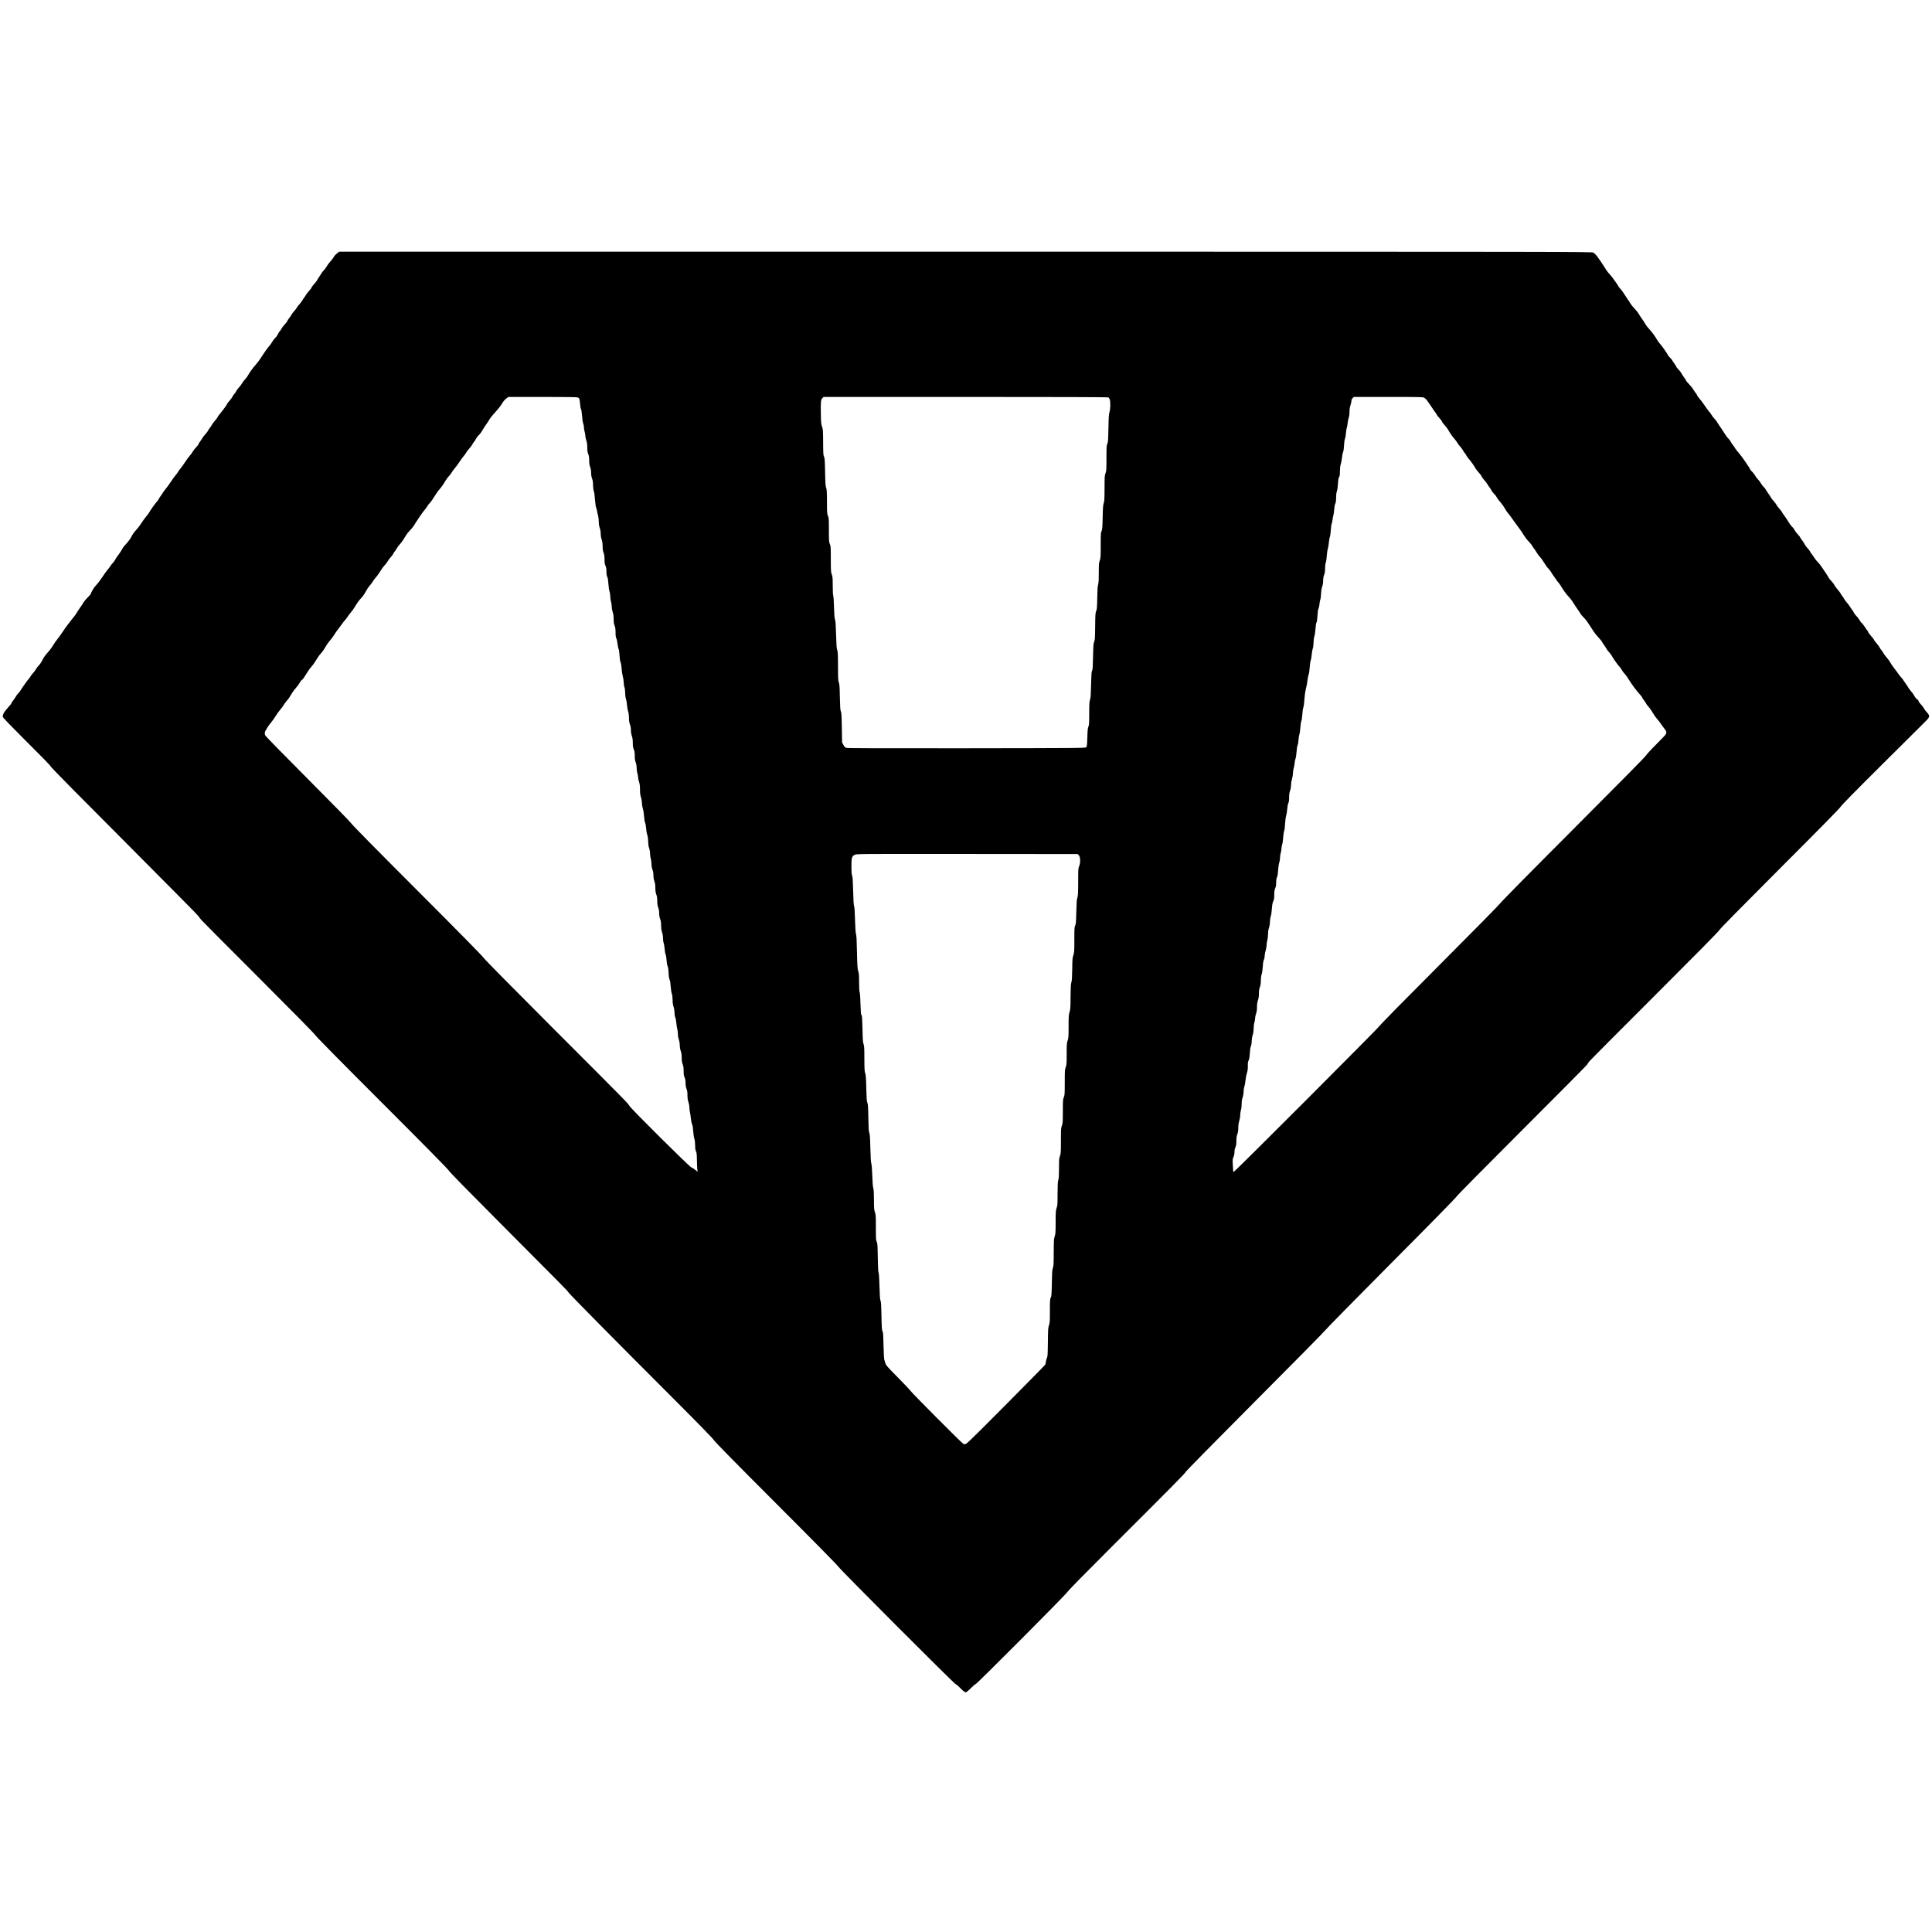
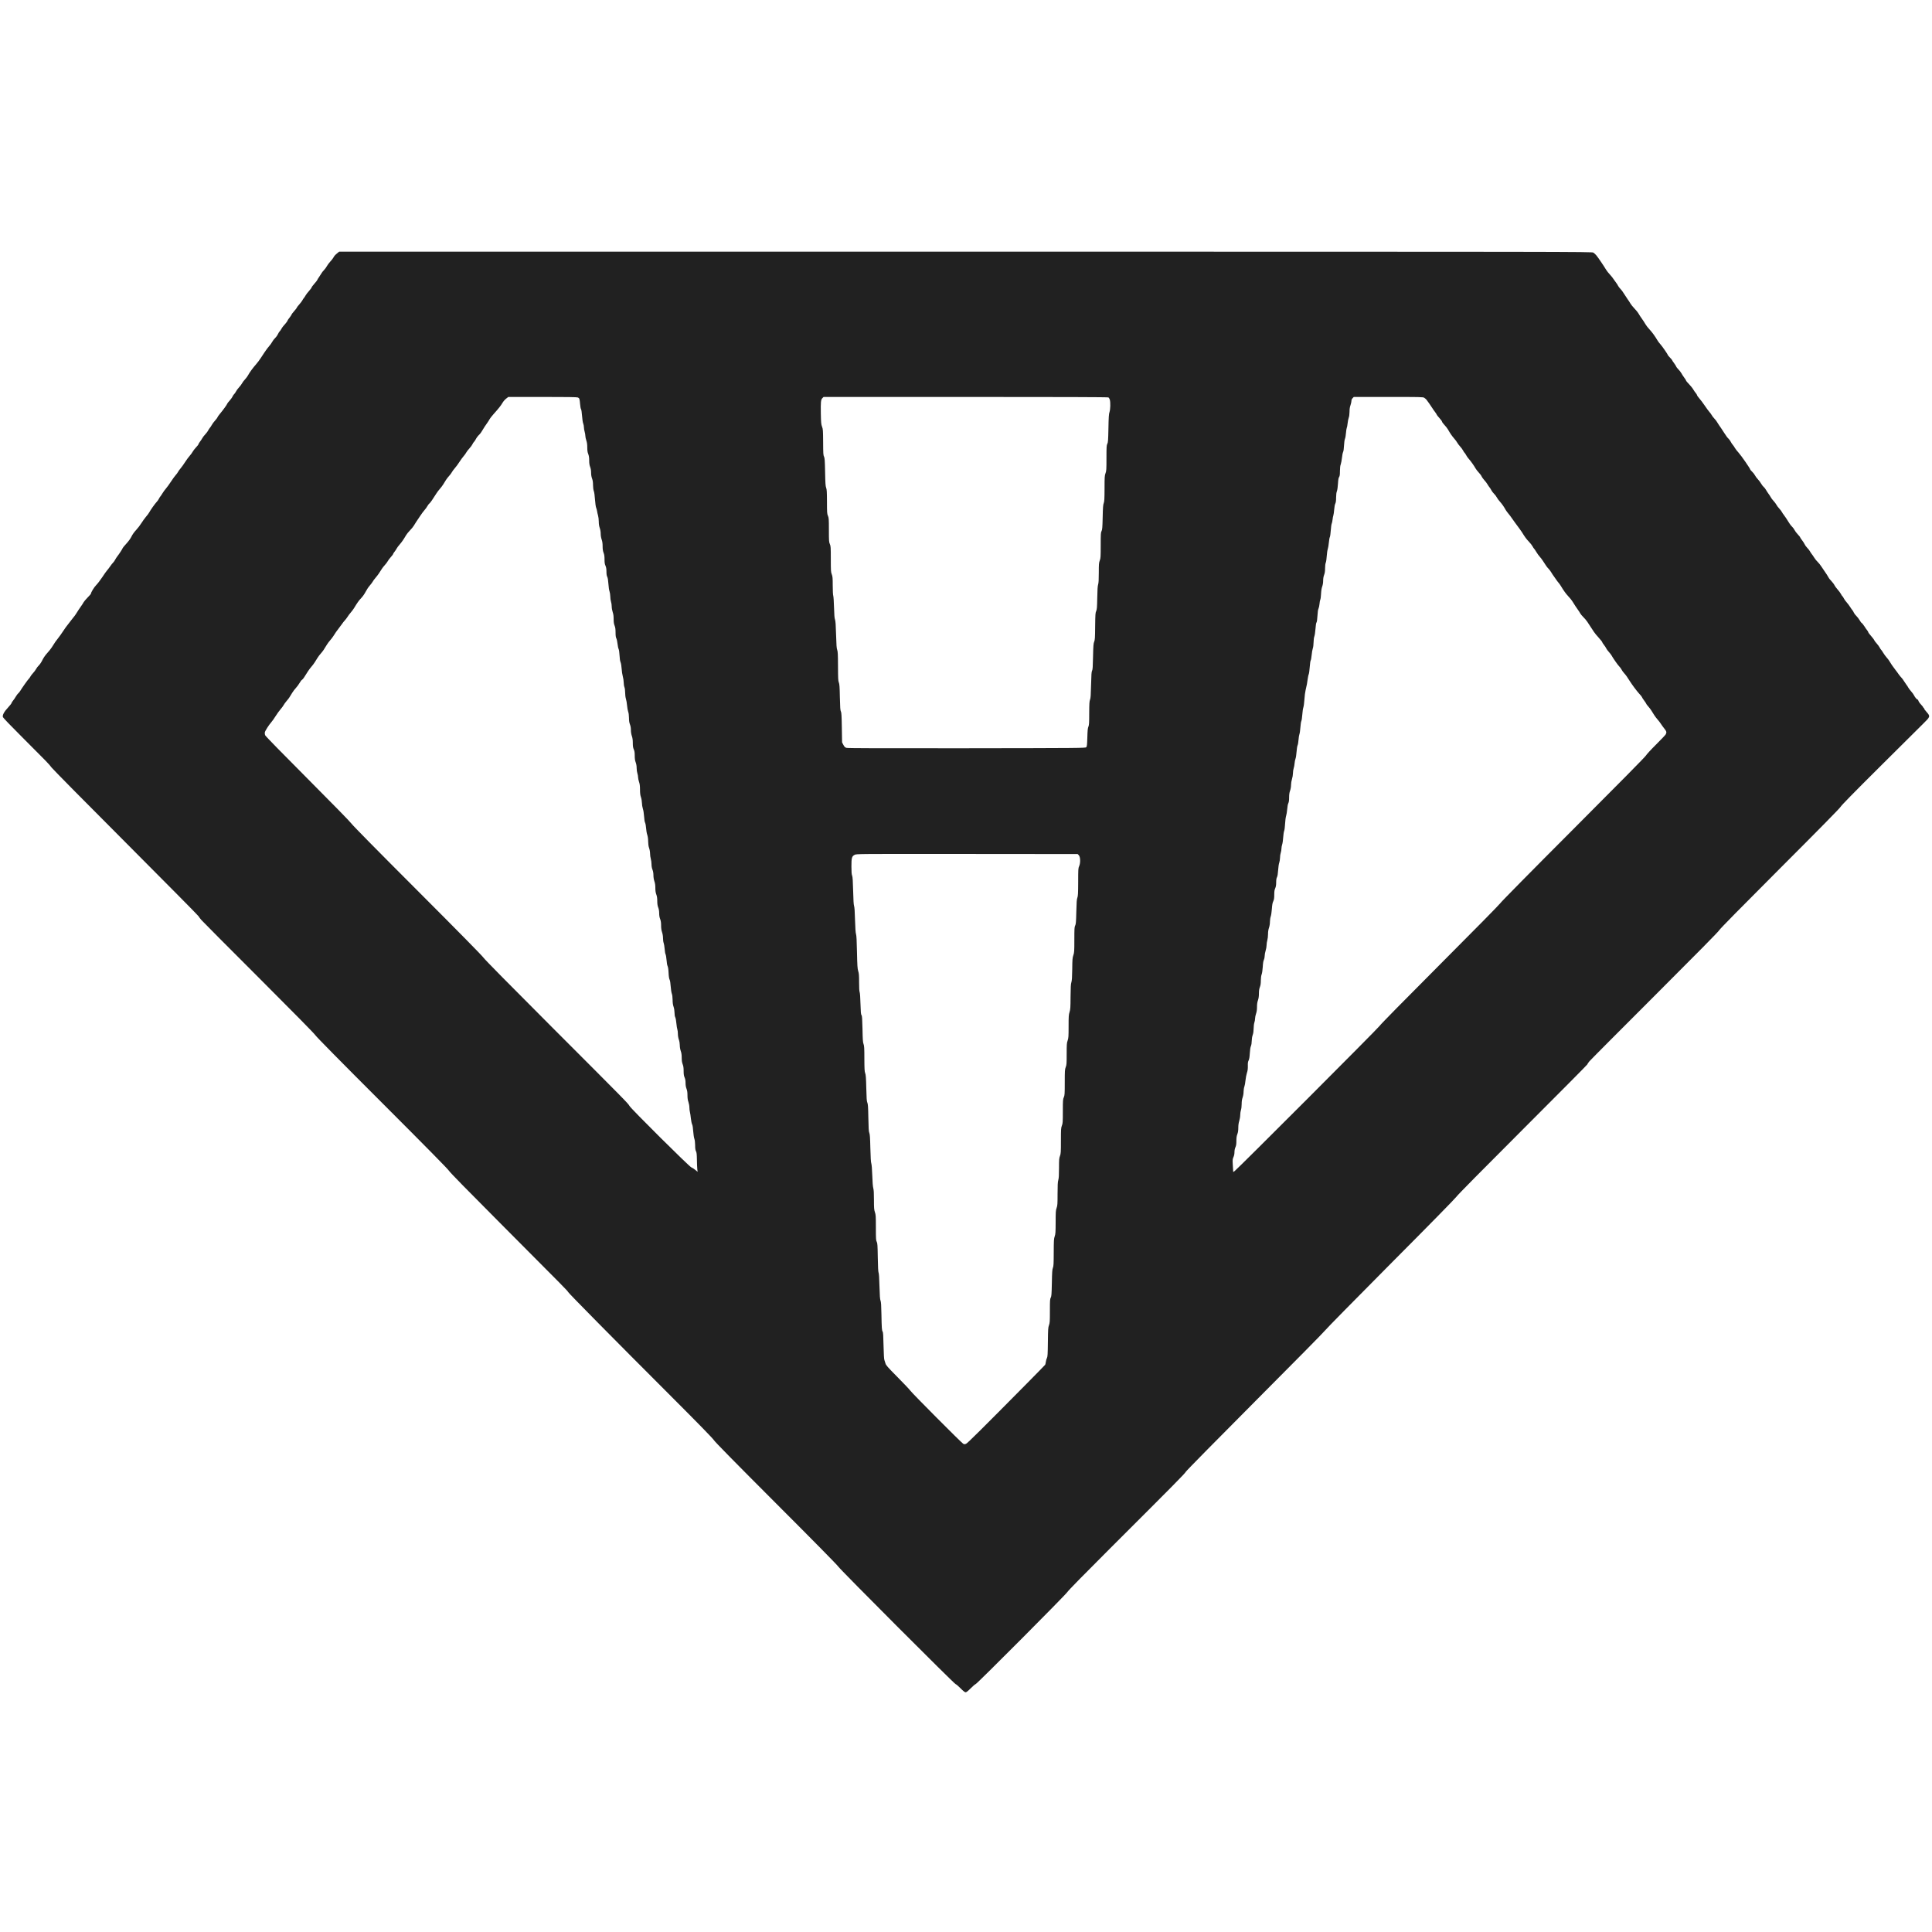
<svg xmlns="http://www.w3.org/2000/svg" id="svg8" preserveAspectRatio="xMidYMid meet" viewBox="0 0 4030 4030" height="4030pt" width="4030pt" version="1.0">
  <defs id="defs12" />
-   <g id="g6" stroke="none" fill="#000000" transform="translate(0,4030) scale(0.1,-0.1)">
+   <g id="g6" stroke="none" fill="#212121" transform="translate(0,4030) scale(0.1,-0.1)">
    <path id="path4" d="M7029 35013 c-46 -39 -53 -48 -81 -96 -9 -16 -37 -50 -61 -76 -24 -26 -54 -66 -67 -90 -12 -24 -40 -62 -62 -85 -22 -22 -47 -54 -55 -71 -9 -16 -31 -51 -49 -76 -19 -26 -34 -51 -34 -56 0 -6 -27 -41 -60 -78 -33 -37 -60 -74 -60 -81 0 -7 -24 -39 -52 -71 -29 -32 -62 -74 -72 -93 -10 -19 -27 -44 -36 -55 -10 -11 -25 -33 -33 -50 -8 -16 -38 -55 -66 -87 -28 -31 -51 -61 -51 -67 0 -6 -25 -38 -55 -72 -30 -34 -55 -67 -55 -73 0 -6 -18 -33 -40 -61 -22 -27 -40 -54 -40 -58 0 -11 -38 -62 -78 -104 -18 -19 -41 -52 -52 -72 -10 -21 -26 -43 -35 -51 -9 -7 -25 -34 -37 -58 -11 -25 -37 -62 -59 -83 -21 -20 -48 -55 -60 -78 -11 -23 -40 -63 -63 -89 -23 -26 -54 -67 -70 -91 -16 -25 -33 -50 -38 -55 -4 -6 -33 -49 -63 -96 -30 -47 -78 -111 -107 -143 -58 -64 -137 -172 -165 -227 -10 -19 -37 -56 -61 -82 -24 -25 -53 -63 -64 -85 -11 -21 -40 -59 -63 -84 -24 -25 -52 -64 -63 -86 -11 -22 -28 -46 -38 -54 -9 -8 -25 -31 -34 -51 -9 -21 -38 -60 -63 -88 -26 -28 -47 -55 -47 -61 0 -12 -91 -139 -151 -209 -26 -30 -49 -64 -53 -75 -3 -11 -27 -42 -52 -70 -25 -27 -55 -67 -66 -89 -11 -21 -29 -48 -40 -60 -11 -12 -26 -35 -34 -52 -7 -17 -34 -53 -59 -80 -26 -27 -55 -65 -65 -84 -10 -19 -32 -52 -49 -74 -17 -21 -31 -45 -31 -52 0 -7 -23 -37 -51 -66 -28 -29 -59 -71 -71 -92 -11 -21 -39 -60 -62 -85 -23 -25 -66 -84 -96 -131 -30 -47 -72 -105 -93 -130 -22 -25 -46 -58 -54 -75 -8 -16 -30 -46 -48 -65 -18 -19 -62 -80 -98 -135 -36 -55 -83 -120 -105 -145 -22 -25 -55 -70 -73 -100 -18 -30 -39 -61 -46 -68 -7 -7 -20 -28 -29 -47 -8 -18 -30 -49 -48 -67 -34 -35 -130 -172 -155 -219 -7 -15 -36 -54 -65 -87 -28 -33 -71 -93 -96 -133 -25 -41 -74 -105 -110 -144 -40 -42 -79 -97 -98 -138 -21 -43 -61 -98 -108 -149 -41 -44 -74 -85 -74 -89 0 -11 -80 -134 -113 -174 -13 -16 -33 -48 -45 -70 -11 -22 -30 -49 -42 -60 -12 -11 -41 -47 -63 -80 -23 -33 -52 -71 -65 -85 -13 -14 -58 -77 -99 -140 -42 -63 -98 -136 -124 -162 -43 -41 -116 -161 -111 -181 1 -4 -30 -40 -69 -79 -39 -40 -77 -86 -86 -102 -8 -17 -29 -49 -45 -71 -31 -43 -79 -115 -115 -174 -12 -20 -39 -56 -61 -81 -21 -25 -49 -61 -62 -80 -13 -19 -35 -48 -50 -65 -15 -16 -57 -75 -93 -130 -36 -55 -84 -122 -107 -150 -39 -47 -64 -83 -133 -193 -16 -25 -57 -77 -92 -115 -39 -42 -78 -99 -100 -144 -19 -41 -53 -92 -74 -112 -21 -20 -48 -55 -59 -77 -11 -21 -38 -58 -61 -82 -22 -23 -48 -57 -57 -75 -10 -18 -24 -39 -34 -47 -18 -16 -142 -191 -179 -253 -12 -20 -31 -43 -41 -50 -10 -7 -32 -37 -50 -67 -17 -30 -45 -70 -61 -89 -16 -20 -29 -41 -29 -48 0 -7 -32 -48 -71 -90 -85 -91 -122 -161 -108 -202 5 -15 176 -193 380 -396 542 -542 583 -584 634 -654 26 -35 723 -741 1549 -1568 825 -828 1508 -1517 1516 -1533 8 -16 36 -52 62 -82 25 -29 563 -570 1195 -1201 737 -737 1159 -1166 1178 -1197 19 -32 514 -535 1397 -1417 914 -914 1375 -1382 1392 -1413 16 -30 387 -409 1088 -1112 1374 -1379 1380 -1386 1398 -1418 18 -33 934 -961 2136 -2163 593 -593 882 -890 905 -927 23 -38 426 -448 1297 -1320 782 -782 1278 -1286 1300 -1320 43 -66 2423 -2450 2446 -2450 9 0 54 -38 100 -85 58 -59 92 -85 108 -85 16 0 50 26 108 85 47 47 91 85 100 85 23 0 1871 1855 1913 1920 22 35 352 372 893 912 1347 1344 1560 1560 1580 1599 11 21 637 657 1447 1470 786 788 1441 1452 1457 1477 15 24 628 647 1361 1385 812 815 1350 1364 1376 1401 25 38 554 573 1387 1406 740 740 1346 1350 1346 1357 0 6 18 33 39 60 21 26 636 644 1366 1373 887 887 1334 1339 1348 1368 15 28 439 459 1269 1290 836 836 1251 1259 1261 1282 9 23 278 298 808 825 436 435 848 844 916 910 150 147 151 152 68 246 -30 34 -52 65 -49 70 3 5 0 9 -5 9 -6 0 -11 5 -11 11 0 6 -21 33 -47 61 -27 27 -51 63 -56 79 -4 16 -11 28 -16 26 -13 -3 -60 52 -76 89 -8 17 -34 53 -58 80 -24 27 -51 63 -60 79 -8 17 -28 47 -44 67 -15 20 -39 56 -53 79 -14 23 -35 52 -48 64 -12 11 -37 42 -55 67 -17 26 -49 68 -70 95 -48 61 -101 138 -126 183 -11 19 -36 53 -57 75 -20 22 -52 66 -71 97 -18 31 -38 60 -43 63 -6 4 -20 25 -31 47 -12 23 -40 61 -62 85 -23 24 -46 56 -53 71 -6 15 -37 55 -68 90 -31 34 -56 69 -56 76 0 7 -10 24 -21 37 -12 13 -39 52 -60 86 -22 33 -46 64 -54 67 -8 3 -28 29 -44 58 -17 29 -48 70 -69 90 -22 20 -45 52 -53 70 -7 18 -20 40 -28 48 -8 8 -30 39 -49 70 -19 30 -52 74 -73 97 -21 22 -47 59 -58 81 -11 23 -25 44 -31 47 -6 3 -19 24 -30 46 -12 22 -43 64 -70 94 -27 30 -56 70 -64 87 -7 18 -37 58 -65 88 -28 30 -51 57 -51 61 0 6 -80 132 -99 155 -6 7 -29 43 -54 80 -24 38 -60 83 -80 101 -20 18 -53 58 -73 90 -20 32 -44 67 -54 78 -9 11 -26 36 -36 55 -10 19 -36 52 -58 74 -21 21 -45 55 -53 74 -8 18 -32 56 -54 84 -21 27 -39 54 -39 59 0 6 -22 34 -49 62 -27 29 -58 70 -69 92 -11 22 -34 54 -52 70 -17 17 -41 46 -52 65 -39 64 -112 175 -125 188 -8 8 -21 28 -30 45 -8 18 -35 53 -58 78 -24 25 -51 61 -60 80 -10 19 -37 55 -60 80 -24 25 -51 61 -60 80 -10 19 -30 50 -45 69 -14 19 -39 57 -54 83 -15 26 -36 53 -47 60 -11 7 -34 37 -52 67 -17 30 -48 72 -70 94 -21 21 -47 56 -58 78 -11 22 -38 57 -60 78 -21 20 -39 40 -39 44 0 19 -187 290 -240 348 -34 37 -71 85 -82 105 -11 21 -30 49 -43 63 -13 14 -32 43 -43 65 -11 22 -32 51 -47 65 -24 22 -38 41 -90 121 -59 91 -78 120 -103 154 -16 22 -36 54 -45 70 -8 17 -33 49 -56 73 -22 23 -48 56 -56 73 -9 17 -31 47 -49 67 -18 20 -62 80 -97 132 -35 52 -85 119 -111 148 -26 30 -48 60 -48 67 0 8 -13 29 -28 47 -16 18 -40 53 -54 78 -14 25 -54 73 -87 108 -34 34 -61 67 -61 74 0 6 -17 34 -39 62 -21 29 -48 70 -59 91 -12 22 -40 58 -62 80 -22 22 -43 49 -46 60 -4 11 -24 43 -45 71 -22 28 -39 55 -39 60 0 5 -20 29 -45 54 -24 25 -44 49 -45 53 0 15 -122 191 -158 229 -20 21 -47 57 -61 82 -49 83 -105 161 -163 224 -32 34 -67 79 -79 100 -19 35 -56 90 -117 177 -15 22 -34 52 -41 66 -7 14 -42 56 -77 93 -35 37 -73 84 -84 104 -11 20 -38 62 -60 92 -21 30 -57 84 -79 120 -21 36 -54 79 -71 95 -18 17 -41 48 -52 70 -11 22 -24 42 -28 45 -3 3 -26 34 -50 70 -23 36 -64 88 -90 115 -27 28 -61 71 -77 97 -52 87 -172 263 -205 302 -18 21 -46 47 -63 57 -29 18 -397 19 -13096 19 l-13065 0 -45 -37z m5025 -3004 c33 -15 37 -28 46 -137 4 -51 13 -99 20 -107 7 -9 16 -67 21 -138 5 -68 15 -140 24 -160 8 -20 15 -56 15 -79 0 -24 7 -65 15 -92 8 -27 15 -67 15 -88 0 -21 9 -64 20 -95 14 -41 20 -83 20 -145 0 -64 5 -101 20 -138 14 -37 20 -74 20 -135 0 -61 6 -98 20 -135 13 -34 20 -74 20 -120 0 -46 7 -88 20 -122 14 -37 20 -78 20 -138 1 -53 7 -100 17 -125 9 -23 19 -96 24 -175 5 -74 16 -151 24 -170 8 -19 17 -53 20 -75 3 -22 12 -62 20 -89 8 -27 15 -84 15 -126 0 -50 7 -95 20 -133 12 -33 20 -82 20 -120 0 -37 8 -86 20 -120 14 -39 20 -82 20 -141 0 -62 6 -99 20 -136 15 -37 20 -74 20 -139 0 -67 5 -99 20 -132 14 -32 20 -66 20 -122 0 -53 5 -88 17 -110 11 -21 19 -71 24 -147 4 -63 14 -133 23 -155 8 -22 15 -70 16 -106 0 -37 7 -86 15 -109 8 -23 15 -69 15 -102 0 -33 9 -83 20 -115 14 -41 20 -83 20 -145 0 -64 5 -101 20 -138 15 -38 20 -74 20 -143 0 -65 5 -101 16 -122 9 -16 20 -67 25 -113 5 -45 15 -95 23 -110 8 -16 16 -71 19 -132 3 -66 11 -121 22 -145 9 -23 19 -80 22 -135 3 -52 14 -124 24 -159 10 -35 19 -91 19 -126 0 -34 7 -79 15 -98 9 -22 15 -68 15 -115 0 -45 7 -100 16 -128 9 -27 20 -89 24 -139 4 -49 15 -108 23 -130 10 -25 16 -72 17 -127 0 -63 6 -101 20 -138 13 -33 20 -74 20 -118 0 -42 8 -89 20 -125 14 -40 20 -82 20 -146 0 -67 5 -99 20 -132 15 -33 20 -66 20 -131 0 -63 6 -103 20 -140 13 -34 20 -77 20 -119 0 -37 7 -86 15 -109 8 -23 15 -61 15 -84 1 -22 9 -66 20 -96 14 -40 20 -83 20 -160 0 -77 6 -120 20 -160 11 -31 19 -82 20 -117 0 -35 9 -89 19 -120 12 -34 22 -102 26 -162 4 -63 12 -116 22 -134 8 -17 17 -67 20 -111 3 -45 13 -107 24 -139 12 -37 19 -86 19 -140 1 -55 7 -100 20 -137 11 -30 20 -82 20 -115 0 -33 7 -82 15 -109 8 -27 15 -78 15 -112 0 -40 7 -82 20 -114 13 -33 20 -74 20 -118 0 -42 8 -89 20 -125 14 -39 20 -82 20 -139 0 -59 6 -98 20 -136 14 -37 20 -76 20 -137 0 -61 6 -98 20 -135 13 -33 20 -74 20 -120 0 -46 7 -87 20 -120 14 -36 20 -74 20 -134 0 -57 6 -101 20 -141 12 -36 20 -84 20 -125 0 -37 6 -83 14 -101 7 -19 16 -74 20 -122 3 -49 12 -100 20 -115 7 -15 16 -69 20 -120 3 -52 13 -106 21 -123 10 -19 18 -69 21 -141 3 -73 11 -122 21 -142 10 -19 19 -73 23 -141 4 -60 15 -128 23 -150 10 -25 16 -73 17 -130 0 -62 7 -107 20 -145 12 -33 19 -82 20 -123 0 -42 6 -80 16 -98 8 -17 19 -74 23 -127 5 -54 14 -110 20 -125 6 -16 11 -57 11 -91 0 -37 8 -87 20 -121 12 -33 20 -84 20 -119 0 -36 8 -85 20 -119 14 -39 20 -82 20 -141 0 -62 6 -99 20 -136 15 -37 20 -74 20 -140 0 -66 5 -100 20 -135 14 -32 20 -69 20 -115 0 -46 7 -87 20 -120 14 -37 20 -74 20 -136 0 -59 6 -102 20 -141 11 -32 20 -82 20 -113 0 -30 5 -73 11 -95 6 -22 15 -82 20 -134 6 -52 17 -108 26 -124 10 -20 19 -75 23 -147 5 -63 15 -133 24 -155 9 -25 15 -74 16 -133 0 -68 5 -101 17 -125 14 -25 18 -62 20 -177 1 -80 5 -169 8 -199 l7 -54 -49 40 c-26 22 -64 46 -83 53 -43 16 -1262 1226 -1290 1282 -28 52 -80 105 -1617 1643 -902 903 -1403 1411 -1428 1449 -26 39 -510 531 -1377 1399 -832 832 -1352 1360 -1375 1395 -23 35 -383 403 -913 935 -517 518 -880 890 -888 909 -8 18 -11 45 -8 61 7 34 83 153 135 212 20 23 61 80 91 129 30 48 76 112 102 141 26 30 55 69 64 87 9 18 38 57 63 87 46 53 56 68 118 172 18 30 52 75 77 101 24 26 58 72 75 102 17 30 39 60 50 65 11 6 29 28 42 48 57 95 116 182 153 224 23 25 55 68 71 94 17 27 43 69 59 94 15 25 47 67 70 92 39 44 69 87 126 184 14 23 43 62 65 87 22 24 52 64 68 89 44 70 69 106 112 161 22 27 52 68 68 91 15 23 40 55 56 72 16 16 42 50 58 75 15 25 47 68 71 95 24 28 53 67 65 87 72 118 100 159 150 211 32 33 71 89 93 132 21 41 59 99 84 127 26 29 54 67 63 83 8 17 37 56 64 87 45 53 80 103 128 182 11 18 39 54 62 79 23 24 49 60 59 78 9 19 39 58 65 87 27 30 49 59 49 66 0 6 13 27 29 46 15 19 36 50 45 68 9 18 38 57 64 86 45 52 77 98 133 193 14 24 51 70 82 101 31 31 66 75 79 97 13 23 35 59 50 80 16 22 53 78 84 125 31 47 71 101 89 120 18 19 45 57 60 83 15 27 34 51 41 54 12 4 78 99 148 212 15 25 47 67 70 92 22 25 55 68 71 94 17 27 43 69 58 94 16 25 46 64 67 86 21 22 45 55 54 73 9 18 38 57 64 87 26 29 70 89 97 132 28 43 66 96 86 118 20 22 44 56 54 75 10 19 40 59 67 87 27 29 55 68 63 86 8 19 21 40 30 47 9 8 25 31 36 52 20 39 47 75 84 110 11 10 31 38 45 62 35 59 83 134 118 181 16 22 36 54 45 72 9 17 47 65 84 107 103 114 152 176 185 234 17 29 51 68 76 87 l45 35 713 0 c511 0 720 -3 738 -11z m11066 1 c11 -6 24 -27 30 -48 16 -59 12 -202 -7 -258 -13 -40 -18 -105 -22 -339 -5 -250 -8 -294 -23 -322 -16 -28 -18 -64 -18 -297 0 -242 -2 -271 -20 -318 -18 -48 -20 -78 -20 -318 -1 -222 -4 -271 -17 -305 -13 -32 -18 -91 -22 -295 -5 -217 -9 -260 -23 -287 -16 -28 -18 -64 -18 -297 0 -242 -2 -271 -20 -318 -18 -47 -20 -77 -20 -255 0 -148 -4 -214 -14 -245 -10 -31 -16 -111 -18 -278 -4 -201 -7 -241 -22 -275 -17 -35 -19 -73 -22 -320 -2 -243 -5 -285 -20 -320 -15 -34 -19 -81 -24 -310 -4 -215 -8 -275 -20 -295 -12 -20 -16 -81 -21 -295 -5 -216 -9 -278 -22 -310 -13 -33 -16 -83 -17 -283 0 -205 -3 -248 -17 -280 -13 -28 -18 -80 -22 -224 -5 -162 -8 -190 -24 -205 -17 -17 -133 -18 -2490 -21 -1755 -2 -2483 0 -2510 8 -30 9 -42 20 -65 63 l-27 52 -5 310 c-4 251 -8 315 -20 335 -12 20 -16 80 -21 295 -4 218 -8 278 -22 310 -14 34 -16 86 -17 340 -1 250 -4 307 -17 340 -12 31 -17 99 -23 315 -6 205 -11 285 -22 315 -11 29 -17 100 -21 255 -3 118 -10 228 -16 243 -6 16 -11 106 -11 212 0 161 -3 191 -20 235 -18 46 -20 74 -20 319 0 246 -2 272 -20 312 -18 40 -20 67 -20 295 0 229 -2 256 -20 295 -18 40 -20 67 -20 294 -1 207 -4 257 -17 290 -13 32 -18 95 -22 330 -5 247 -9 295 -23 321 -15 27 -17 67 -18 301 -2 246 -3 273 -23 323 -18 48 -21 83 -25 269 -4 248 0 294 33 327 l24 24 2961 0 c1978 0 2968 -3 2980 -10z m6588 -7 c15 -10 35 -27 45 -38 18 -20 96 -133 129 -185 9 -15 32 -49 52 -74 20 -26 36 -52 36 -57 0 -5 25 -36 55 -69 30 -33 55 -67 55 -76 0 -8 22 -39 49 -67 27 -29 60 -70 73 -93 49 -87 85 -138 130 -190 26 -29 55 -68 64 -86 9 -18 36 -54 59 -79 24 -25 52 -64 64 -87 11 -22 25 -44 31 -47 6 -3 19 -24 31 -46 11 -22 36 -58 56 -80 41 -45 113 -146 142 -200 11 -20 41 -58 66 -85 26 -26 53 -63 60 -81 8 -18 33 -53 56 -78 24 -25 53 -64 67 -88 13 -23 32 -51 42 -62 10 -11 27 -38 38 -60 11 -22 37 -56 57 -75 20 -19 46 -53 57 -75 11 -22 41 -63 67 -91 42 -47 84 -107 120 -173 8 -14 33 -48 56 -76 23 -27 54 -68 68 -90 27 -39 103 -145 162 -223 17 -22 38 -53 48 -68 67 -109 94 -145 146 -200 32 -33 68 -79 80 -102 11 -22 25 -43 31 -47 5 -3 25 -33 45 -66 19 -33 51 -77 70 -98 20 -21 50 -61 68 -89 65 -103 90 -138 119 -166 16 -16 41 -50 56 -75 14 -25 40 -64 57 -86 17 -22 39 -53 49 -70 10 -16 30 -42 44 -58 14 -15 37 -47 51 -71 55 -93 106 -163 156 -216 30 -30 66 -76 82 -101 45 -73 90 -141 121 -184 16 -22 37 -53 45 -70 8 -16 37 -50 62 -75 26 -25 64 -69 84 -99 66 -99 110 -166 138 -210 16 -25 61 -80 101 -123 39 -44 72 -84 72 -91 0 -7 16 -32 36 -57 20 -25 42 -58 49 -75 7 -16 32 -50 55 -75 23 -25 48 -57 55 -71 29 -54 134 -205 160 -229 15 -14 36 -42 47 -63 11 -22 36 -58 57 -80 36 -39 68 -84 115 -161 52 -82 145 -207 197 -264 33 -34 59 -68 59 -73 0 -6 20 -38 45 -71 25 -33 45 -64 45 -69 0 -5 17 -28 39 -52 21 -23 52 -63 67 -88 16 -25 43 -67 59 -94 17 -26 48 -69 71 -94 23 -25 54 -66 69 -90 15 -24 47 -68 71 -98 47 -58 52 -78 30 -121 -8 -15 -101 -112 -206 -217 -105 -104 -198 -206 -207 -225 -10 -22 -586 -606 -1519 -1540 -871 -872 -1509 -1520 -1519 -1540 -10 -20 -541 -560 -1255 -1275 -762 -764 -1247 -1257 -1263 -1285 -25 -43 -2957 -2978 -3023 -3027 l-30 -21 -2 36 c-1 21 -5 80 -8 134 -5 83 -3 102 15 142 13 28 21 66 21 103 0 36 8 75 20 102 15 33 20 65 20 132 0 65 5 103 20 141 14 37 20 77 20 134 0 54 7 103 20 144 11 34 20 90 20 124 1 33 7 79 15 101 8 22 15 76 15 123 0 57 6 100 20 139 12 34 20 84 20 123 1 36 8 83 17 105 8 22 19 81 23 130 5 50 18 118 29 153 16 47 21 84 20 145 -2 63 2 90 16 117 13 25 20 68 25 150 4 71 13 129 24 152 9 22 16 65 16 105 1 41 8 90 20 123 13 37 19 82 20 136 0 46 7 100 15 124 8 23 15 61 15 85 0 23 9 68 20 100 14 40 20 84 20 140 0 56 6 100 20 140 14 40 20 84 20 141 0 60 6 98 20 134 14 37 20 75 20 138 1 55 7 102 17 127 9 23 19 89 23 155 4 77 12 125 23 147 9 18 17 54 17 81 0 27 9 78 20 112 11 34 20 86 20 115 0 28 7 74 15 101 8 27 15 84 15 127 0 52 7 96 20 134 12 36 20 84 20 128 1 39 8 87 17 110 8 22 19 92 23 155 6 83 13 127 29 160 16 35 21 65 21 136 0 70 5 102 20 135 14 32 20 66 20 122 0 53 5 88 17 110 11 21 19 71 24 147 4 63 14 133 23 155 8 22 15 68 16 101 0 34 7 81 15 104 8 23 15 63 15 89 1 25 7 64 15 86 8 22 18 87 21 145 4 58 13 121 21 140 8 19 16 86 19 150 3 63 13 135 21 160 8 25 19 88 23 140 4 55 14 109 24 127 11 22 16 58 16 118 0 60 6 103 20 142 12 34 20 83 20 119 0 34 9 89 20 124 11 34 20 89 20 121 0 32 7 78 15 103 8 24 17 71 19 104 3 33 11 76 19 95 8 19 18 83 22 143 4 60 14 121 21 136 8 15 17 66 20 115 4 48 12 102 19 119 7 17 16 80 20 140 4 60 13 120 20 134 7 14 16 74 20 134 4 60 14 128 22 150 8 23 18 97 22 166 4 69 15 154 24 190 22 89 38 172 47 252 5 37 14 76 20 87 6 12 15 78 20 147 5 69 14 131 20 139 6 7 15 57 20 111 5 55 16 117 24 139 9 23 15 76 16 125 1 51 7 101 16 125 9 22 19 93 24 158 5 72 13 123 21 133 8 10 16 60 20 138 4 79 12 132 22 151 8 17 18 61 21 98 3 37 10 76 16 88 6 11 14 66 16 122 3 65 12 121 25 155 12 33 19 78 19 120 0 43 7 86 20 120 14 37 20 76 20 137 0 52 6 99 15 120 8 20 17 81 20 138 4 56 13 120 21 143 8 22 18 83 23 136 5 53 14 106 21 117 6 12 15 74 19 139 5 65 13 127 19 138 6 11 14 49 18 84 4 36 11 76 17 90 5 14 13 68 17 120 4 56 14 109 24 127 11 23 16 59 16 125 1 61 6 107 17 133 9 23 18 88 22 155 5 85 11 122 24 140 13 19 17 47 17 125 1 66 6 114 17 140 8 22 19 82 25 134 5 52 16 107 24 122 9 18 16 70 19 134 3 61 11 121 20 142 8 19 18 74 21 122 4 47 11 95 16 105 6 10 14 53 18 95 4 42 15 94 23 116 10 24 16 72 17 123 0 56 6 101 20 139 11 32 20 72 20 91 0 22 8 41 25 57 l24 25 721 0 c669 0 723 -1 748 -17z m-7206 -9541 c34 -33 39 -160 9 -227 -20 -45 -21 -65 -21 -334 -1 -240 -4 -292 -17 -326 -13 -32 -17 -94 -22 -295 -5 -215 -9 -260 -24 -287 -15 -28 -17 -64 -17 -296 0 -241 -2 -269 -21 -323 -18 -52 -21 -88 -23 -289 -2 -170 -7 -242 -18 -275 -12 -35 -15 -105 -17 -302 -1 -225 -4 -265 -21 -319 -18 -54 -20 -90 -20 -299 0 -211 -2 -243 -20 -295 -18 -51 -20 -84 -20 -281 0 -200 -2 -229 -20 -274 -18 -46 -20 -75 -20 -318 0 -244 -2 -271 -20 -311 -18 -39 -20 -65 -20 -292 0 -225 -2 -253 -20 -299 -18 -46 -20 -74 -20 -315 0 -241 -2 -270 -20 -317 -18 -47 -20 -77 -20 -254 0 -149 -4 -213 -15 -250 -11 -37 -15 -105 -15 -287 0 -212 -2 -244 -20 -294 -18 -51 -20 -83 -20 -298 -1 -211 -3 -247 -20 -295 -17 -49 -19 -85 -20 -335 -1 -236 -3 -286 -17 -320 -14 -32 -18 -92 -22 -315 -5 -236 -8 -280 -23 -307 -16 -28 -18 -63 -18 -277 0 -218 -2 -251 -19 -298 -18 -47 -20 -85 -23 -353 -3 -254 -6 -305 -19 -330 -9 -16 -20 -53 -23 -80 -4 -28 -11 -56 -14 -62 -4 -7 -178 -184 -386 -395 -928 -938 -1233 -1241 -1264 -1254 -28 -12 -36 -12 -60 0 -36 19 -1072 1060 -1105 1110 -14 21 -134 148 -266 281 -210 212 -241 248 -251 286 -6 24 -16 55 -22 69 -8 16 -14 125 -18 301 -4 199 -9 281 -18 292 -17 20 -21 72 -26 362 -3 187 -8 259 -19 285 -11 26 -17 105 -22 300 -4 168 -11 272 -19 285 -7 13 -13 120 -16 315 -4 256 -7 299 -22 327 -16 28 -18 63 -18 296 0 238 -2 270 -20 322 -17 50 -20 84 -20 255 0 139 -4 211 -14 246 -9 31 -17 129 -21 264 -5 136 -12 228 -20 250 -9 24 -15 124 -20 319 -5 223 -10 293 -22 320 -12 28 -16 95 -20 316 -4 228 -8 286 -21 315 -13 28 -17 89 -22 305 -5 215 -10 278 -23 310 -13 33 -16 84 -17 301 0 221 -3 268 -17 305 -14 36 -18 94 -22 315 -5 220 -9 274 -21 289 -12 14 -16 63 -21 234 -3 130 -10 227 -17 244 -8 18 -12 92 -12 206 0 146 -3 189 -19 237 -15 50 -19 108 -25 394 -5 240 -10 346 -20 375 -9 27 -16 124 -21 299 -4 171 -11 269 -20 290 -8 21 -15 122 -19 313 -5 212 -11 292 -21 318 -11 25 -15 77 -15 190 0 182 8 213 67 244 38 20 46 20 2345 18 l2307 -2 23 -23z" />
  </g>
</svg>
